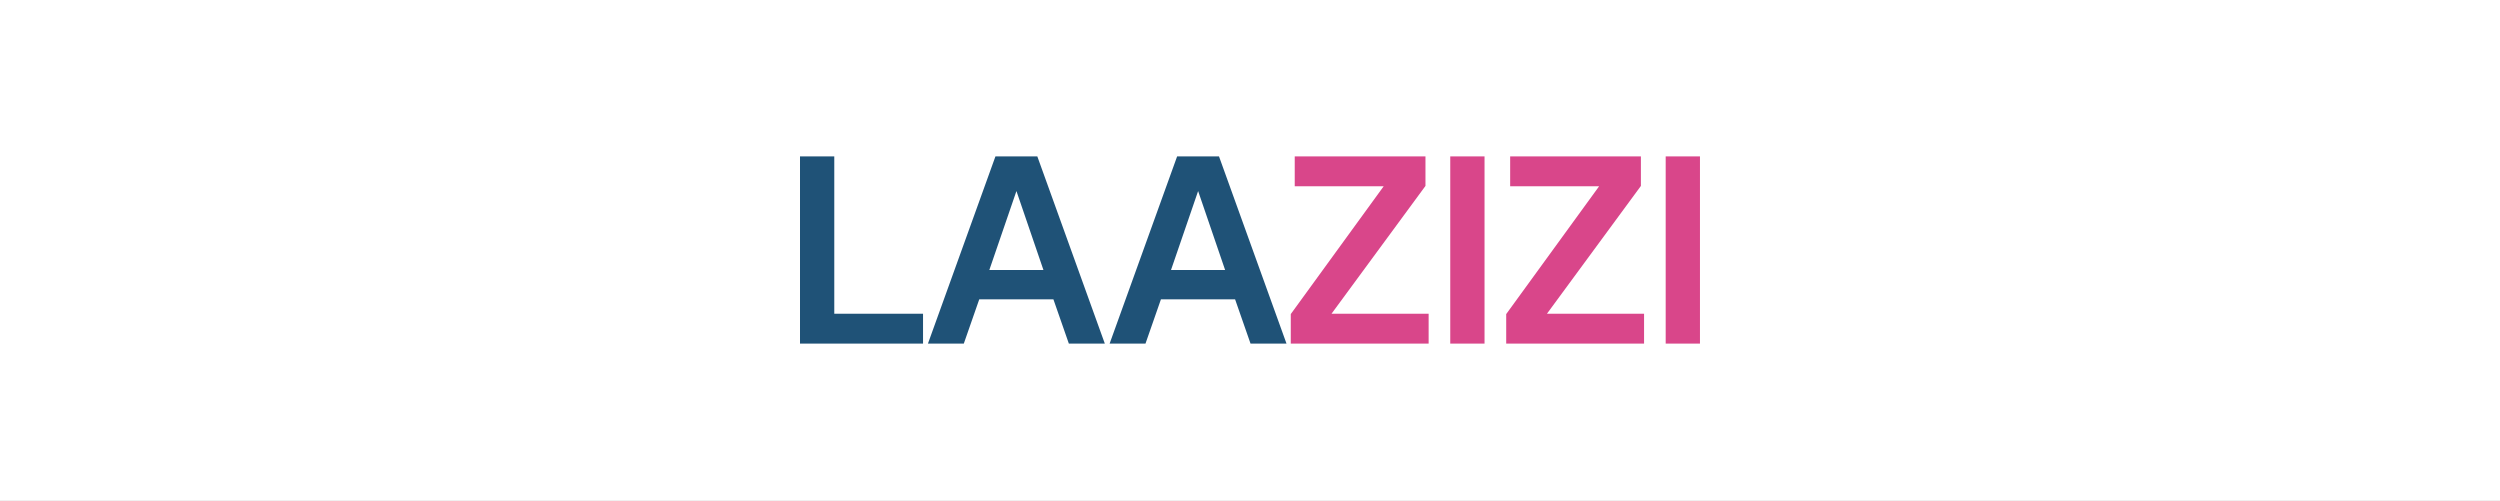
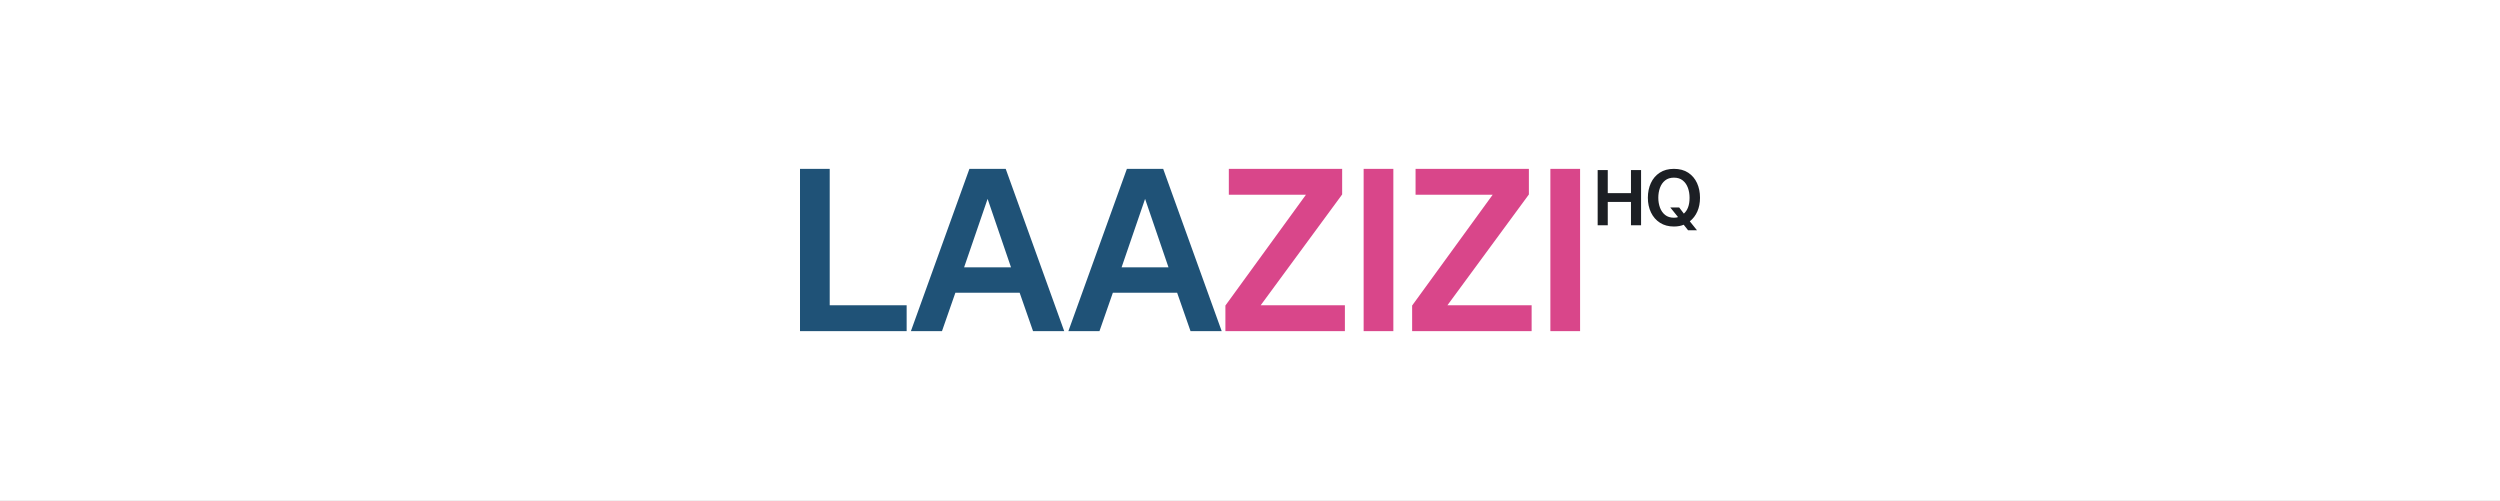
- <svg xmlns="http://www.w3.org/2000/svg" viewBox="0 0 1200 240" width="1200" height="240" role="img" aria-label="LAAZIZI">
+ <svg xmlns="http://www.w3.org/2000/svg" viewBox="0 0 1200 240" width="1200" height="240" role="img" aria-label="LAAZIZI HQ">
  <rect width="1200" height="240" rx="0" fill="#ffffff" />
-   <g transform="translate(384.00 75.07) scale(0.12657) translate(-80.00 710.00)">
+   <g transform="translate(384.00 81.05) scale(0.10971) translate(-80.00 710.00)">
    <path fill="#1f5277" d="M79.999 0.0V-710.0H210.002V-40.4L139.4 -113.202H546.601V0.0ZM565.2 0.0 821.2 -710.0H980.003L1236.003 0.0H1099.6L1041.001 -167.998H759.802L701.203 0.0ZM798.002 -279.2H1003.2L900.801 -578.597ZM1254.2 0.0 1510.2 -710.0H1669.003L1925.003 0.0H1788.6L1730.001 -167.998H1448.802L1390.203 0.0ZM1487.002 -279.2H1692.2L1589.801 -578.597Z" />
    <path fill="#d9468a" d="M1941.2 0.0V-112.001L2293.598 -596.798H1956.2V-710.0H2452.002V-597.999L2095.603 -113.202H2464.002V0.0ZM2545.999 0.0V-710.0H2676.002V0.0ZM2758.2 0.0V-112.001L3110.598 -596.798H2773.2V-710.0H3269.002V-597.999L2912.603 -113.202H3281.002V0.0ZM3362.999 0.0V-710.0H3493.002V0.0Z" />
+     <path fill="#1c1f24" d="M3569.902 -463.16V-704.56H3614.103V-589.164L3593.838 -603.852H3735.89L3715.625 -589.164V-704.56H3759.826V-463.16H3715.625V-579.916L3735.89 -565.364H3593.838L3614.103 -579.916V-463.16ZM3965.458 -441.332 3946.35 -465.54Q3938.462 -462.004 3927.446 -459.862Q3916.43 -457.72 3903.578 -457.72Q3868.218 -457.72 3842.684 -474.074Q3817.15 -490.428 3803.346 -518.92Q3789.542 -547.412 3789.542 -583.52Q3789.542 -619.288 3802.7 -647.848Q3815.858 -676.408 3841.426 -693.204Q3866.994 -710.0 3903.578 -710.0Q3940.57 -710.0 3966.07 -693.204Q3991.57 -676.408 4004.626 -647.848Q4017.682 -619.288 4017.682 -583.52Q4017.682 -550.064 4006.123 -523.748Q3994.563 -497.432 3973.075 -480.432L4004.355 -441.332ZM3903.578 -496.209Q3909.154 -496.209 3913.574 -496.855Q3917.994 -497.501 3921.598 -498.997L3887.666 -541.088H3926.562L3946.962 -514.161Q3959.27 -524.973 3965.628 -542.142Q3971.986 -559.312 3971.986 -583.52Q3971.986 -607.252 3964.676 -627.176Q3957.366 -647.1 3942.236 -659.305Q3927.106 -671.511 3903.578 -671.511Q3880.05 -671.511 3864.955 -659.305Q3849.859 -647.1 3842.549 -627.176Q3835.239 -607.252 3835.239 -583.52Q3835.239 -560.128 3842.617 -540.204Q3849.995 -520.28 3865.193 -508.245Q3880.39 -496.209 3903.578 -496.209Z" />
  </g>
</svg>
